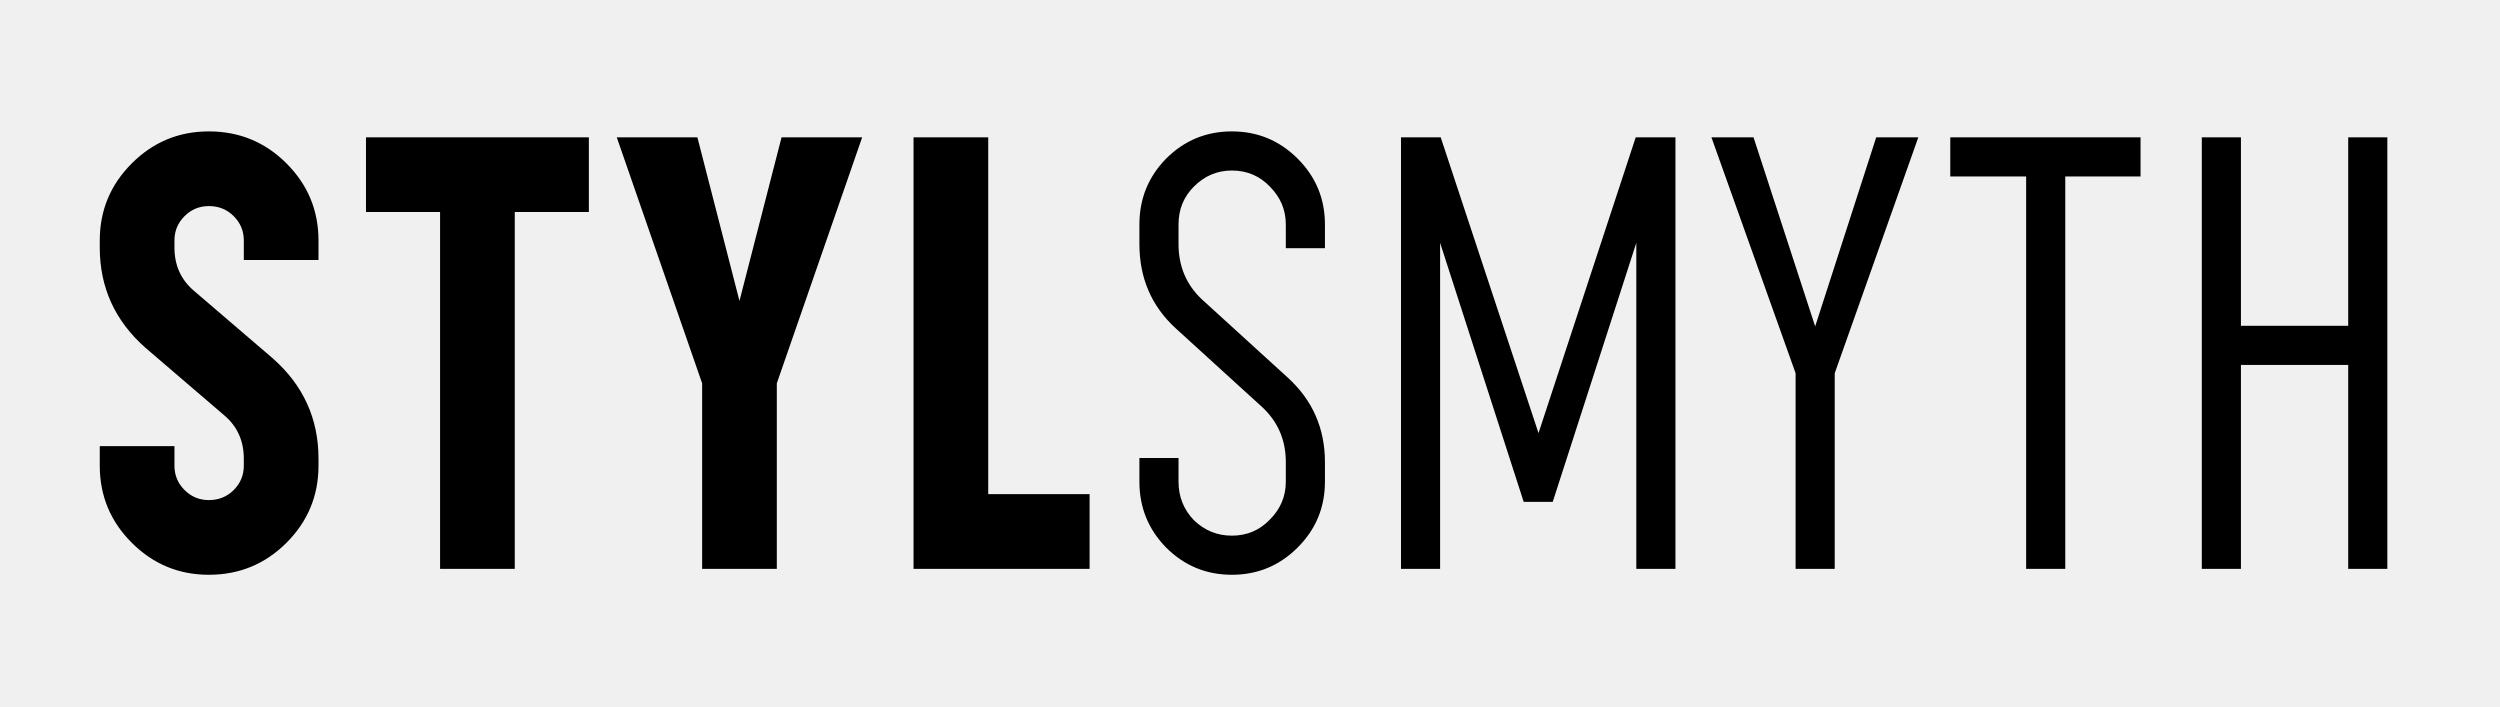
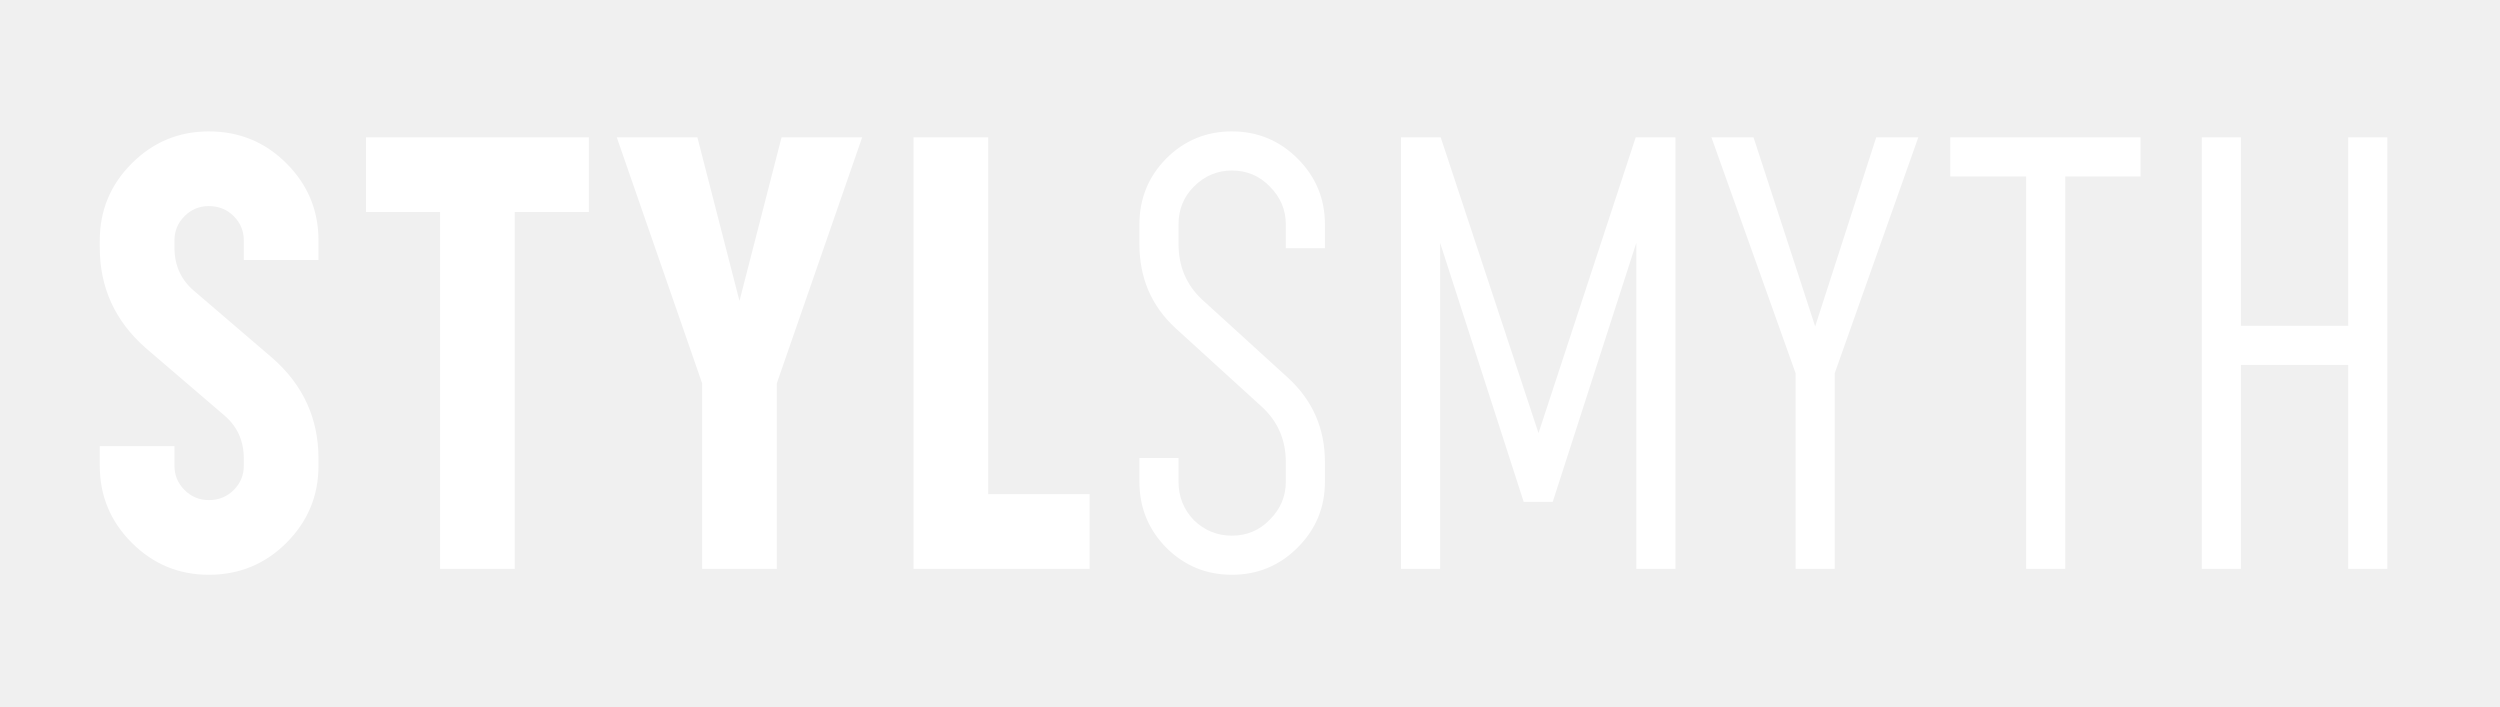
<svg xmlns="http://www.w3.org/2000/svg" width="1536" height="434" viewBox="0 0 1536 434" fill="none">
-   <path d="M128.306 353.142C109.854 353.142 94.073 346.587 80.962 333.476C67.851 320.365 61.296 304.584 61.296 286.131V274.113H107.183V286.131C107.183 291.958 109.247 296.936 113.375 301.063C117.502 305.191 122.479 307.254 128.306 307.254C134.376 307.254 139.475 305.191 143.602 301.063C147.73 296.936 149.793 291.958 149.793 286.131V281.761C149.793 270.836 145.787 261.974 137.775 255.175L89.338 213.658C70.643 197.148 61.296 176.632 61.296 152.11V147.74C61.296 129.288 67.851 113.507 80.962 100.396C94.073 87.285 109.854 80.73 128.306 80.73C147.001 80.73 162.904 87.285 176.015 100.396C189.126 113.507 195.681 129.288 195.681 147.74V159.758H149.793V147.74C149.793 141.913 147.73 136.936 143.602 132.809C139.475 128.681 134.376 126.617 128.306 126.617C122.479 126.617 117.502 128.681 113.375 132.809C109.247 136.936 107.183 141.913 107.183 147.74V152.11C107.183 163.036 111.19 171.898 119.202 178.696L167.639 220.214C186.333 236.723 195.681 257.239 195.681 281.761V286.131C195.681 304.584 189.126 320.365 176.015 333.476C162.904 346.587 147.001 353.142 128.306 353.142ZM361.796 84.372V130.259H316.272V349.5H270.385V130.259H224.861V84.372H361.796ZM529.718 84.372L477.275 235.509V349.5H431.387V235.509L378.944 84.372H428.473L454.331 184.887L480.188 84.372H529.718ZM607.167 303.612H669.443V349.5H561.279V84.372H607.167V303.612ZM797.29 336.389C786.121 347.558 772.647 353.142 756.865 353.142C741.084 353.142 727.609 347.558 716.44 336.389C705.515 325.221 700.052 311.746 700.052 295.964V281.397H724.088V295.964C724.088 305.191 727.245 313.081 733.557 319.637C740.112 325.949 747.882 329.106 756.865 329.106C766.091 329.106 773.86 325.828 780.173 319.272C786.728 312.717 790.006 304.948 790.006 295.964V283.946C790.006 270.35 785.15 259.06 775.439 250.077L722.267 201.64C707.457 188.044 700.052 170.805 700.052 149.925V137.907C700.052 122.126 705.515 108.651 716.44 97.482C727.609 86.314 741.084 80.73 756.865 80.73C772.647 80.73 786.121 86.314 797.29 97.482C808.458 108.651 814.042 122.126 814.042 137.907V152.475H790.006V137.907C790.006 128.924 786.728 121.155 780.173 114.599C773.86 108.044 766.091 104.766 756.865 104.766C747.882 104.766 740.112 108.044 733.557 114.599C727.245 120.912 724.088 128.681 724.088 137.907V149.925C724.088 163.522 728.823 174.812 738.292 183.795L791.463 232.232C806.516 246.071 814.042 263.309 814.042 283.946V295.964C814.042 311.746 808.458 325.221 797.29 336.389ZM1004.98 84.372H1029.39V349.5H1005.35V149.197L953.998 308.347H936.153L884.803 149.197V349.5H860.767V84.372H885.167L945.258 266.101L1004.98 84.372ZM1178.61 84.372L1127.25 229.318V349.5H1103.22V229.318L1051.5 84.372H1077.36L1115.24 200.547L1152.75 84.372H1178.61ZM1315.15 84.372V108.408H1268.9V349.5H1244.86V108.408H1198.25V84.372H1315.15ZM1442.74 84.372H1466.78V349.5H1442.74V224.22H1376.83V349.5H1352.79V84.372H1376.83V200.183H1442.74V84.372Z" fill="currentColor" />
+   <path d="M128.306 353.142C109.854 353.142 94.073 346.587 80.962 333.476C67.851 320.365 61.296 304.584 61.296 286.131V274.113H107.183V286.131C107.183 291.958 109.247 296.936 113.375 301.063C117.502 305.191 122.479 307.254 128.306 307.254C134.376 307.254 139.475 305.191 143.602 301.063C147.73 296.936 149.793 291.958 149.793 286.131V281.761C149.793 270.836 145.787 261.974 137.775 255.175L89.338 213.658C70.643 197.148 61.296 176.632 61.296 152.11V147.74C61.296 129.288 67.851 113.507 80.962 100.396C94.073 87.285 109.854 80.73 128.306 80.73C147.001 80.73 162.904 87.285 176.015 100.396C189.126 113.507 195.681 129.288 195.681 147.74V159.758H149.793V147.74C149.793 141.913 147.73 136.936 143.602 132.809C139.475 128.681 134.376 126.617 128.306 126.617C122.479 126.617 117.502 128.681 113.375 132.809C109.247 136.936 107.183 141.913 107.183 147.74V152.11C107.183 163.036 111.19 171.898 119.202 178.696L167.639 220.214C186.333 236.723 195.681 257.239 195.681 281.761V286.131C195.681 304.584 189.126 320.365 176.015 333.476C162.904 346.587 147.001 353.142 128.306 353.142ZM361.796 84.372V130.259H316.272V349.5H270.385V130.259H224.861V84.372H361.796ZM529.718 84.372L477.275 235.509V349.5H431.387V235.509L378.944 84.372H428.473L454.331 184.887L480.188 84.372H529.718ZM607.167 303.612H669.443V349.5H561.279V84.372H607.167V303.612ZM797.29 336.389C786.121 347.558 772.647 353.142 756.865 353.142C741.084 353.142 727.609 347.558 716.44 336.389C705.515 325.221 700.052 311.746 700.052 295.964V281.397H724.088V295.964C724.088 305.191 727.245 313.081 733.557 319.637C740.112 325.949 747.882 329.106 756.865 329.106C766.091 329.106 773.86 325.828 780.173 319.272C786.728 312.717 790.006 304.948 790.006 295.964V283.946C790.006 270.35 785.15 259.06 775.439 250.077L722.267 201.64C707.457 188.044 700.052 170.805 700.052 149.925V137.907C700.052 122.126 705.515 108.651 716.44 97.482C727.609 86.314 741.084 80.73 756.865 80.73C772.647 80.73 786.121 86.314 797.29 97.482C808.458 108.651 814.042 122.126 814.042 137.907V152.475H790.006V137.907C790.006 128.924 786.728 121.155 780.173 114.599C773.86 108.044 766.091 104.766 756.865 104.766C747.882 104.766 740.112 108.044 733.557 114.599C727.245 120.912 724.088 128.681 724.088 137.907V149.925C724.088 163.522 728.823 174.812 738.292 183.795L791.463 232.232C806.516 246.071 814.042 263.309 814.042 283.946V295.964C814.042 311.746 808.458 325.221 797.29 336.389ZM1004.98 84.372H1029.39V349.5H1005.35V149.197L953.998 308.347H936.153L884.803 149.197V349.5H860.767V84.372H885.167L945.258 266.101L1004.98 84.372ZM1178.61 84.372L1127.25 229.318V349.5H1103.22V229.318L1051.5 84.372H1077.36L1115.24 200.547L1152.75 84.372H1178.61ZM1315.15 84.372V108.408H1268.9V349.5H1244.86V108.408H1198.25V84.372H1315.15ZM1442.74 84.372H1466.78V349.5H1442.74V224.22H1376.83V349.5H1352.79V84.372H1376.83V200.183H1442.74V84.372Z" fill="white" />
</svg>
